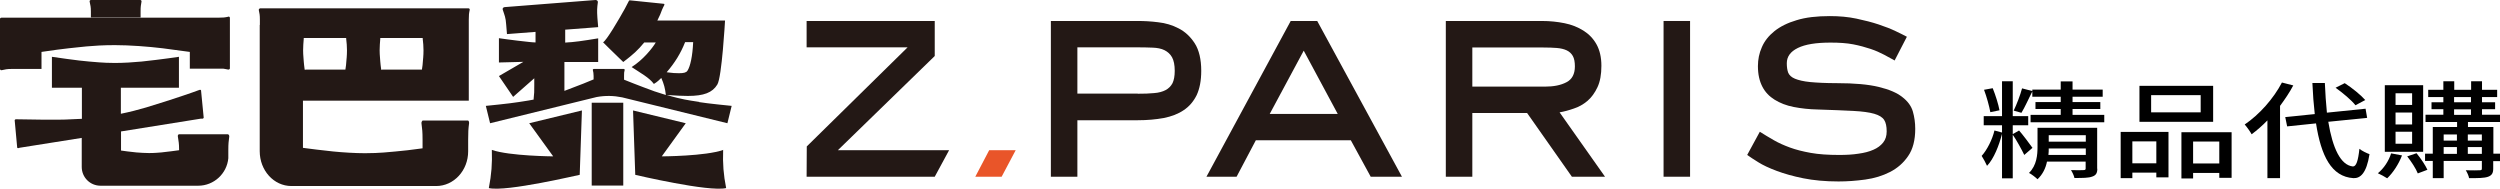
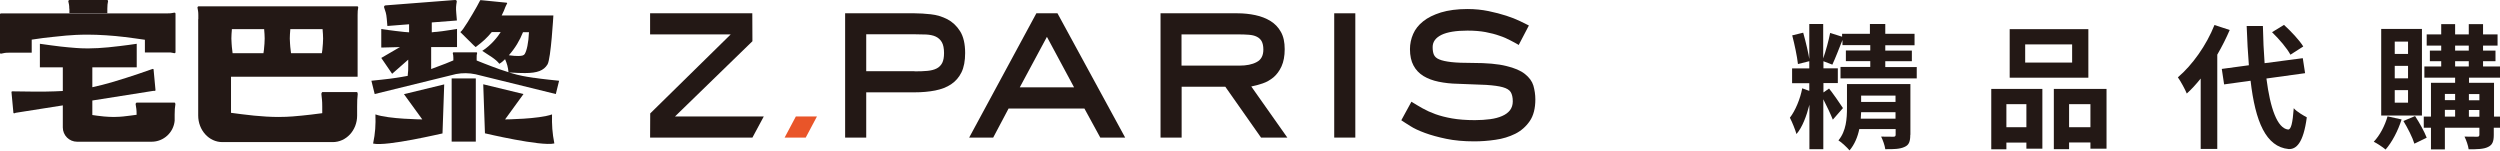
- <svg xmlns="http://www.w3.org/2000/svg" id="b" data-name="圖層 2" width="158.44" height="11.95" viewBox="0 0 158.44 11.95">
+ <svg xmlns="http://www.w3.org/2000/svg" id="b" data-name="圖層 2" width="204.97" height="12.33" viewBox="0 0 204.97 12.33">
  <defs>
    <style>
      .d {
        fill: #231815;
      }

      .e {
        fill: #e95529;
      }
    </style>
  </defs>
-   <g id="c" data-name="b">
+   <g id="c" data-name="圖層 1">
    <g>
-       <g>
-         <path class="d" d="M68.28,11.2h-1.68V1.33h5.51c.4,0,.82,.02,1.29,.08,.46,.05,.9,.18,1.3,.39,.41,.21,.75,.53,1.02,.95s.41,1.01,.41,1.74c0,.62-.1,1.13-.29,1.54-.2,.4-.47,.72-.82,.95-.35,.24-.77,.4-1.27,.5-.5,.09-1.04,.14-1.64,.14h-3.83v3.58h0Zm3.83-5.26c.4,0,.74-.01,1.03-.04,.29-.02,.54-.09,.73-.19s.34-.25,.44-.44c.09-.19,.14-.45,.14-.78,0-.37-.06-.66-.17-.86-.11-.2-.28-.35-.48-.45s-.46-.15-.74-.16-.6-.02-.95-.02h-3.83v2.93h3.82Z" />
-         <path class="d" d="M88.85,11.2h-1.98l-1.26-2.31h-6.02l-1.22,2.31h-1.91l5.34-9.87h1.68l5.37,9.87h0Zm-6.23-7.98l-2.15,4h4.31l-2.15-4h0Z" />
-         <path class="d" d="M101.72,11.2h-2.1l-2.84-4.04h-3.47v4.04h-1.68V1.33h6.1c.5,0,.97,.05,1.42,.14,.45,.09,.85,.25,1.2,.47,.35,.22,.63,.51,.83,.87,.2,.36,.31,.81,.31,1.36s-.08,1-.25,1.36c-.17,.36-.38,.65-.64,.87s-.55,.38-.86,.48c-.31,.11-.61,.19-.9,.24l2.88,4.08h0Zm-3.81-5.71c.56,0,1.01-.09,1.37-.28,.35-.18,.53-.52,.53-1,0-.28-.04-.5-.13-.66-.09-.16-.22-.28-.39-.36s-.38-.13-.63-.15c-.25-.02-.53-.03-.85-.03h-4.5v2.48h4.59Z" />
-         <path class="d" d="M107.11,11.2h-1.68V1.33h1.68V11.2Z" />
-         <path class="d" d="M120.09,3.84c-.2-.11-.43-.24-.68-.37s-.53-.26-.86-.37c-.33-.11-.69-.21-1.1-.29-.41-.08-.89-.11-1.44-.11-.92,0-1.6,.11-2.07,.34s-.7,.55-.7,.97c0,.24,.03,.44,.09,.6,.07,.16,.21,.29,.43,.38,.22,.09,.54,.17,.96,.21,.42,.04,.99,.07,1.69,.07,1.12,0,2,.08,2.66,.24,.66,.16,1.15,.37,1.49,.64,.34,.26,.57,.57,.67,.92s.15,.71,.15,1.1c0,.71-.15,1.29-.45,1.72-.3,.44-.68,.77-1.15,1.01-.47,.24-.99,.4-1.57,.48s-1.14,.12-1.69,.12c-.84,0-1.58-.07-2.23-.2s-1.21-.29-1.69-.47-.87-.36-1.17-.55-.54-.34-.7-.46l.8-1.47c.28,.18,.57,.35,.88,.53s.65,.33,1.03,.47c.38,.14,.82,.25,1.32,.34s1.1,.13,1.8,.13c.44,0,.85-.02,1.22-.08,.37-.05,.68-.13,.95-.25,.26-.11,.47-.27,.62-.46,.15-.19,.22-.42,.22-.7,0-.32-.05-.56-.16-.73-.11-.17-.32-.3-.63-.39s-.75-.15-1.32-.18c-.57-.03-1.31-.06-2.24-.09-.56-.01-1.08-.07-1.54-.16-.47-.09-.87-.25-1.21-.46s-.6-.48-.78-.83-.28-.77-.28-1.3c0-.42,.08-.82,.25-1.2,.16-.38,.43-.72,.79-1.01,.36-.29,.83-.53,1.41-.7,.58-.18,1.28-.26,2.11-.26,.6,0,1.16,.05,1.68,.16s.99,.23,1.41,.37c.42,.14,.78,.28,1.09,.43,.31,.15,.54,.26,.7,.35l-.78,1.51h.01Z" />
-         <polygon class="d" points="53.1 9.52 59.24 3.55 59.24 1.33 51.12 1.33 51.12 3 57.52 3 51.13 9.28 51.12 11.2 59.24 11.2 60.15 9.52 53.1 9.52" />
-         <polygon class="e" points="63.48 11.2 61.81 11.2 62.69 9.52 64.37 9.52 63.48 11.2" />
-       </g>
-       <g>
-         <path class="d" d="M5.76,.72v.39h3.15v-.39c0-.3,.02-.4,.06-.63,0-.05-.03-.09-.08-.09h-3.13c-.05,0-.09,.05-.08,.1,.05,.24,.08,.33,.08,.63h0Z" />
-         <path class="d" d="M14.48,8.51h-3.13c-.05,0-.09,.06-.08,.13,.05,.33,.08,.44,.08,.85v.03c-.09,.01-.85,.12-1.12,.14-.15,.01-.4,.04-.78,.04-.25,0-.57-.02-.81-.04-.41-.04-.77-.09-.97-.12v-1.21l5.06-.81h.12s.06-.03,.06-.06l-.17-1.74s-.04-.04-.07-.03c-.05,.02-.09,.03-.12,.04h0c-.2,.08-1.57,.56-3.29,1.08-.47,.14-1.05,.29-1.6,.4v-1.65h3.68v-1.96s-1.04,.16-2.36,.3c-.5,.05-1.17,.09-1.69,.09-.81,0-1.32-.07-1.64-.09-.61-.04-2.36-.3-2.36-.3v1.96h1.9v1.97c-.27,.01-.5,.02-.68,.03-.83,.06-3.13,0-3.4,0h-.12s-.06,.03-.06,.06l.16,1.74s.04,.04,.07,.03c.04-.01,.08-.03,.11-.03l3.91-.62v1.84c0,.66,.53,1.19,1.19,1.19h6.19c1,0,1.82-.77,1.91-1.74h0v-.18h0v-.35c0-.4,.02-.54,.06-.85,0-.07-.03-.13-.08-.13h0Z" />
-         <path class="d" d="M14.47,1.06c-.23,.05-.33,.06-.63,.06H.1c-.05,0-.1,.03-.1,.08v3.17c0,.05,.05,.09,.1,.08,.24-.05,.33-.08,.63-.08h1.9v-1.08c.68-.1,1.33-.19,1.72-.23,.57-.05,1.48-.2,2.93-.2,.93,0,2.13,.09,3.03,.2,.61,.08,1.2,.16,1.72,.23v1.06h2.11c.1,.01,.19,.04,.33,.06,.05,0,.1-.03,.1-.08V1.13c0-.05-.05-.09-.1-.08h0Z" />
-         <path class="d" d="M29.68,.53h-13.21s-.08,.05-.07,.1c.05,.24,.07,.32,.07,.62v.33h-.01v8c0,1.22,.89,2.21,2.01,2.21h9.17c1.12,0,2.03-.98,2.03-2.2h0v-.74c0-.5,.01-.66,.06-1.05,0-.08-.03-.16-.07-.16h-2.88s-.08,.08-.07,.16c.05,.4,.07,.55,.07,1.05v.55c-.62,.09-1.34,.17-1.71,.2-.38,.03-.98,.11-1.94,.11-.62,0-1.41-.05-2.01-.11-.75-.08-1.42-.16-1.92-.23v-2.99h10.51V1.63h0v-.38c0-.3,.01-.4,.06-.63,0-.05-.03-.09-.07-.09h0Zm-5.46,3.89h-.06c-.03-.2-.05-.41-.06-.53,0-.14-.04-.35-.04-.7,0-.22,.02-.51,.04-.73v-.05h2.69v.05c.03,.22,.05,.5,.05,.73,0,.35-.03,.57-.04,.7,0,.12-.03,.32-.06,.52h-2.52Zm-4.85,0h-.06c-.03-.2-.05-.41-.06-.53,0-.14-.04-.35-.04-.7,0-.22,.02-.51,.04-.73v-.05h2.69v.05c.03,.22,.05,.5,.05,.73,0,.35-.03,.57-.04,.7,0,.12-.03,.32-.06,.52h-2.52Z" />
-         <path class="d" d="M45.84,9.5c-1.12,.4-3.9,.41-3.9,.41l1.52-2.1-3.34-.81,.14,4.08s4.66,1.1,5.76,.84c-.17-.86-.22-1.54-.19-2.42h0Z" />
-         <path class="d" d="M35.07,9.91s-2.79-.02-3.9-.41c.03,.87-.02,1.55-.19,2.42,1.1,.26,5.75-.85,5.76-.84l.14-4.08-3.34,.81,1.52,2.1h0Z" />
-         <rect class="d" x="37.5" y="6.51" width="2" height="5.25" />
-         <path class="d" d="M44.32,6.46c-.27-.05-.72-.09-1.41-.26-.2-.05-.43-.11-.65-.18,.64,.04,.94,.06,1.33,.06,1.02,0,1.56-.21,1.87-.72,.29-.46,.49-4.06,.49-4.06h-4.29l.18-.38c.2-.54,.24-.53,.27-.62,0-.03-.01-.06-.05-.06l-2.15-.22s-.06,.02-.06,.05c0,0-.1,.2-.25,.48-.4,.72-1.17,2.03-1.38,2.13,0,0,.66,.66,1.01,.99,.06,.06,.15,.15,.27,.26,.64-.49,.92-.74,1.33-1.24h.73c-.21,.36-.8,1.1-1.53,1.56,.57,.38,1.12,.67,1.41,1.07,.09-.07,.16-.07,.47-.38,.17,.39,.24,.65,.29,1.08-.25-.08-.5-.16-.72-.23-1.02-.37-1.83-.7-1.93-.74h0v-.24c0-.18,0-.24,.04-.38,0-.03-.02-.06-.05-.06h-1.92s-.06,.03-.05,.06c.03,.15,.05,.2,.05,.38v.23h-.02c-.15,.07-.89,.37-1.83,.72,0-.1,0-.21,0-.37v-.54h0v-.92h2.14v-1.5s-1.18,.2-1.68,.24c-.11,0-.24,.02-.41,.03v-.82l2.09-.16-.05-.6c-.03-.46-.02-.61,.03-.98,.01-.08-.06-.14-.15-.14l-5.75,.45c-.09,0-.16,.09-.13,.16,.12,.37,.19,.49,.22,.95l.05,.6,1.81-.14v.67c-.14,0-.28-.02-.4-.03-1.07-.11-1.92-.24-1.92-.24v1.05h0v.49l1.55-.04-1.55,.9,.9,1.32,1.34-1.18v.42c0,.42,0,.55-.04,.88v.05c-.44,.09-.75,.12-.96,.16-.53,.09-2.07,.24-2.07,.24l.27,1.1,6.75-1.66c.54-.1,1.09-.09,1.62,.02l6.67,1.64,.27-1.1s-1.54-.15-2.07-.24h0Zm-.9-3.79h.51c-.04,.89-.18,1.53-.36,1.81-.08,.12-.23,.16-.54,.16-.21,0-.43-.01-.78-.06,.52-.6,.9-1.22,1.17-1.91h0Z" />
-       </g>
-       <g>
-         <path d="M128.3,9.84c-.15-.32-.54-1.03-.74-1.3v2.76h-.68v-2.82c-.18,.72-.52,1.59-.95,2.03-.08-.18-.23-.46-.34-.63,.33-.36,.68-1.04,.81-1.61l.48,.13v-.46h-1.16v-.58h1.16v-2.21h.68v2.21h.98v.58h-.98v.56l.4-.23c.16,.17,.73,.92,.85,1.1l-.52,.45Zm-2.16-2.73c-.07-.38-.23-.97-.4-1.42l.55-.1c.18,.44,.36,1.02,.43,1.4l-.59,.12Zm7.22,.17v.47h-4.67v-.47h1.91v-.37h-1.6v-.44h1.6v-.34h-1.8v-.34c-.23,.46-.48,1.02-.69,1.36l-.49-.14c.18-.37,.42-.99,.53-1.41l.65,.17v-.09h1.8v-.52h.75v.52h1.91v.45h-1.91v.34h1.76v.44h-1.76v.37h2.01Zm-.44,3.41c0,.27-.08,.42-.32,.5-.23,.09-.61,.09-1.13,.09-.03-.15-.13-.36-.22-.5,.35,.01,.69,.01,.79,0,.11,0,.14-.03,.14-.1v-.44h-2.45c-.08,.41-.27,.81-.6,1.12-.11-.11-.39-.33-.54-.4,.49-.48,.54-1.14,.54-1.66v-1.2h3.78v2.6Zm-.73-.87v-.41h-2.35c0,.13,0,.27-.02,.41h2.37Zm-2.35-1.25v.41h2.35v-.41h-2.35Z" />
-         <path d="M134.4,8.36h3.03v2.88h-.77v-.3h-1.52v.35h-.74v-2.93Zm.74,.6v1.39h1.52v-1.39h-1.52Zm5.12-1.24h-4.67v-2.28h4.67v2.28Zm-.79-1.69h-3.14v1.09h3.14v-1.09Zm1.96,2.34v2.9h-.78v-.31h-1.66v.35h-.74v-2.93h3.18Zm-.78,1.99v-1.39h-1.66v1.39h1.66Z" />
-         <path d="M145.34,5.41c-.23,.44-.53,.88-.84,1.3v4.58h-.8v-3.66c-.32,.33-.65,.62-1,.88-.08-.15-.31-.48-.44-.62,.93-.63,1.82-1.63,2.36-2.66l.74,.19Zm2.22,2.32c.27,1.64,.77,2.74,1.56,2.82,.21,0,.33-.36,.41-1.12,.15,.13,.49,.29,.64,.34-.19,1.21-.58,1.54-1.02,1.52-1.4-.09-2.05-1.42-2.37-3.47l-1.83,.19-.12-.59,1.87-.19c-.07-.61-.12-1.26-.15-1.97h.79c.03,.67,.07,1.3,.13,1.88l2.45-.25,.1,.58-2.48,.25Zm1.71-1.07c-.24-.31-.79-.77-1.25-1.1l.58-.29c.48,.31,1.03,.76,1.3,1.07l-.62,.33Z" />
-         <path d="M152.23,9.85c-.21,.55-.57,1.1-.94,1.45-.13-.09-.43-.25-.59-.32,.38-.31,.69-.78,.84-1.26l.69,.13Zm1.34-.23h-2.43V5.4h2.43v4.22Zm-.7-3.71h-1.05v.74h1.05v-.74Zm0,1.22h-1.05v.76h1.05v-.76Zm0,1.22h-1.05v.76h1.05v-.76Zm.28,1.36c.27,.33,.56,.76,.69,1.05l-.61,.23c-.11-.29-.41-.75-.67-1.08l.59-.2Zm5.3,.5h-.44v.48c0,.27-.08,.42-.32,.51-.25,.09-.64,.09-1.21,.09-.02-.14-.12-.36-.21-.5,.38,.01,.77,.01,.88,0,.12,0,.14-.03,.14-.11v-.48h-2.42v1.09h-.69v-1.09h-.49v-.46h.49v-1.69h1.54v-.32h-2v-.46h1.13v-.35h-.75v-.44h.75v-.33h-.96v-.46h.96v-.54h.69v.54h1.07v-.54h.69v.54h.96v.46h-.96v.33h.83v.44h-.83v.35h1.14v.46h-2.03v.32h1.61v1.69h.44v.46Zm-3.58-1.69v.39h.84v-.39h-.84Zm0,1.23h.84v-.43h-.84v.43Zm.66-3.27h1.07v-.33h-1.07v.33Zm0,.8h1.07v-.35h-1.07v.35Zm.87,1.24v.39h.89v-.39h-.89Zm.89,1.23v-.43h-.89v.43h.89Z" />
-       </g>
+       <path class="d" d="M71.02,11.28h-1.73V1.09h5.69c.41,0,.85,.03,1.33,.08,.48,.05,.93,.19,1.35,.4,.42,.22,.77,.54,1.05,.98,.28,.44,.42,1.04,.42,1.8,0,.64-.1,1.17-.3,1.58-.2,.41-.49,.74-.85,.98-.36,.24-.8,.41-1.31,.51s-1.08,.15-1.69,.15h-3.96v3.7Zm3.96-5.43c.41,0,.76-.01,1.06-.04,.3-.03,.55-.09,.76-.2,.2-.1,.35-.26,.45-.45,.1-.2,.15-.47,.15-.81,0-.38-.06-.68-.18-.89-.12-.21-.29-.36-.5-.46s-.47-.15-.77-.17c-.3-.01-.62-.02-.97-.02h-3.96v3.03h3.96Z" />
+       <path class="d" d="M92.26,11.28h-2.05l-1.3-2.38h-6.22l-1.26,2.38h-1.97l5.51-10.19h1.73l5.55,10.19Zm-6.43-8.25l-2.22,4.13h4.45l-2.22-4.13Z" />
+       <path class="d" d="M105.55,11.28h-2.16l-2.93-4.17h-3.58v4.17h-1.73V1.09h6.3c.51,0,1,.05,1.47,.15,.47,.1,.88,.26,1.24,.48,.36,.22,.65,.52,.86,.9,.21,.37,.31,.84,.31,1.41s-.09,1.03-.26,1.41c-.17,.37-.39,.67-.66,.9-.27,.22-.56,.39-.89,.5-.32,.11-.63,.19-.93,.25l2.97,4.21Zm-3.94-5.9c.58,0,1.05-.09,1.42-.29,.37-.19,.55-.53,.55-1.03,0-.29-.05-.51-.14-.68-.09-.16-.23-.29-.4-.37-.18-.09-.39-.14-.65-.16-.26-.02-.55-.03-.88-.03h-4.64v2.56h4.74Z" />
+       <path class="d" d="M111.12,11.28h-1.73V1.09h1.73V11.28Z" />
+       <path class="d" d="M124.53,3.69c-.21-.12-.44-.25-.7-.38-.26-.14-.55-.27-.89-.38-.33-.12-.72-.22-1.14-.3-.43-.08-.92-.12-1.49-.12-.94,0-1.66,.12-2.13,.35-.48,.24-.72,.57-.72,1,0,.25,.03,.46,.1,.62,.07,.16,.21,.3,.44,.39,.23,.1,.56,.17,.99,.22,.43,.05,1.02,.07,1.75,.07,1.15,0,2.07,.08,2.75,.25,.68,.16,1.19,.38,1.54,.66,.35,.28,.58,.59,.69,.95,.1,.36,.16,.74,.16,1.13,0,.73-.15,1.33-.46,1.78-.31,.45-.71,.8-1.19,1.04-.49,.24-1.03,.41-1.62,.49-.6,.09-1.18,.13-1.74,.13-.87,0-1.63-.07-2.3-.21-.67-.14-1.25-.3-1.74-.48-.49-.18-.9-.37-1.21-.57s-.56-.35-.73-.47l.83-1.52c.29,.18,.59,.36,.91,.54s.67,.34,1.06,.48c.39,.14,.85,.26,1.37,.35,.52,.09,1.14,.14,1.86,.14,.46,0,.88-.03,1.26-.08,.38-.05,.71-.14,.98-.26,.28-.12,.49-.28,.64-.47,.15-.2,.23-.44,.23-.73,0-.33-.06-.58-.17-.76-.11-.18-.33-.31-.65-.4-.32-.09-.77-.15-1.36-.19-.58-.03-1.35-.06-2.31-.09-.58-.01-1.11-.07-1.59-.17-.49-.1-.9-.26-1.25-.47-.35-.22-.62-.5-.81-.86-.19-.35-.29-.8-.29-1.34,0-.43,.09-.85,.26-1.24,.17-.39,.44-.74,.82-1.04,.37-.3,.86-.54,1.46-.73,.6-.18,1.32-.28,2.17-.28,.62,0,1.19,.06,1.73,.17,.54,.11,1.02,.24,1.46,.38,.43,.14,.81,.29,1.12,.44,.31,.15,.56,.27,.73,.36l-.81,1.55Z" />
+       <polygon class="d" points="55.34 9.55 61.69 3.38 61.68 1.09 53.3 1.09 53.3 2.82 59.91 2.82 53.31 9.3 53.3 11.28 61.69 11.28 62.62 9.55 55.34 9.55" />
+       <polygon class="e" points="66.06 11.28 64.33 11.28 65.25 9.55 66.98 9.55 66.06 11.28" />
+     </g>
+     <g>
+       <path class="d" d="M5.69,.71v.38h3.11v-.38c0-.29,.02-.39,.06-.62,0-.05-.03-.09-.08-.09h-3.1s-.09,.05-.08,.1c.05,.24,.08,.32,.08,.62Z" />
+       <path class="d" d="M14.3,8.41h-3.1s-.09,.06-.08,.13c.05,.32,.08,.44,.08,.84v.03c-.09,.01-.84,.12-1.11,.14-.15,.01-.39,.04-.77,.04-.25,0-.56-.02-.8-.04-.41-.04-.76-.09-.95-.12v-1.19l5-.79h0s.07,0,.12,0c.03,0,.06-.03,.06-.05l-.16-1.72s-.04-.04-.07-.03c-.05,.01-.08,.03-.12,.04h0c-.2,.07-1.55,.56-3.25,1.06-.47,.14-1.04,.28-1.58,.4v-1.63h3.64v-1.93s-1.03,.16-2.33,.29c-.5,.05-1.16,.09-1.67,.09-.8,0-1.3-.07-1.61-.09-.6-.04-2.33-.29-2.33-.29v1.93h1.88v1.94c-.27,.01-.49,.02-.67,.03-.82,.05-3.09,0-3.36,0h0s-.07,0-.12,0c-.03,0-.06,.03-.06,.05l.16,1.72s.04,.04,.07,.03c.04-.01,.08-.02,.11-.04l3.87-.61v1.81c0,.65,.53,1.17,1.17,1.17h1.26s4.85,0,4.85,0c.99,0,1.8-.76,1.89-1.72h0v-.1s0-.05,0-.08h0v-.34c0-.4,.02-.53,.06-.84,0-.07-.03-.13-.08-.13Z" />
+       <path class="d" d="M14.28,1.04c-.23,.05-.33,.06-.63,.06h-.39s-13.16,0-13.16,0H.11s-.01,0-.02,0c-.05,0-.1,.03-.1,.08v3.14c0,.05,.05,.09,.1,.08,.24-.05,.33-.08,.63-.08h.39s1.49,0,1.49,0v-1.07c.67-.1,1.31-.19,1.7-.22,.56-.05,1.46-.19,2.89-.19,.92,0,2.1,.08,2.99,.19,.61,.08,1.18,.15,1.7,.23v1.04h2.09c.1,.01,.19,.04,.32,.06,.05,.01,.1-.03,.1-.08V1.12c0-.05-.05-.09-.1-.08Z" />
+       <path class="d" d="M29.31,.52h-13.05s-.08,.05-.07,.1c.04,.24,.07,.32,.07,.62v.33h-.01v7.9c0,1.2,.88,2.18,1.98,2.18h9.05c1.11,0,2-.97,2-2.17h0v-.05s0-.04,0-.04v-.64c0-.49,.01-.65,.05-1.04,0-.08-.03-.16-.07-.16h-2.84s-.08,.08-.07,.16c.04,.4,.07,.54,.07,1.03v.54c-.61,.08-1.33,.17-1.69,.2-.37,.03-.97,.11-1.92,.11-.61,0-1.39-.05-1.98-.11-.74-.08-1.4-.16-1.89-.23v-2.96h10.38V1.61h0v-.38c0-.29,.01-.39,.05-.62,0-.05-.03-.09-.07-.09Zm-5.39,3.84s-.04,0-.06,0c-.03-.2-.05-.4-.06-.51,0-.14-.04-.35-.04-.69,0-.22,.02-.5,.04-.72,0-.02,0-.03,0-.05h2.65s0,.03,0,.05c.02,.21,.04,.5,.04,.72,0,.34-.03,.56-.04,.69,0,.11-.03,.32-.06,.51-.02,0-.05,0-.07,0h-2.41Zm-4.79,0s-.04,0-.06,0c-.03-.2-.05-.4-.06-.51,0-.14-.04-.35-.04-.69,0-.22,.02-.5,.04-.72,0-.02,0-.03,0-.05h2.65s0,.03,0,.05c.02,.21,.04,.5,.04,.72,0,.34-.03,.56-.04,.69,0,.11-.03,.32-.06,.51-.02,0-.05,0-.07,0h-2.41Z" />
+       <path class="d" d="M45.26,9.38c-1.1,.39-3.85,.41-3.85,.41l1.51-2.08-3.3-.8,.14,4.02s4.6,1.09,5.69,.83c-.17-.86-.21-1.52-.19-2.39Z" />
+       <path class="d" d="M34.63,9.79s-2.75-.02-3.85-.41c.03,.86-.01,1.53-.19,2.39,1.09,.26,5.68-.84,5.69-.83l.14-4.02-3.3,.8,1.51,2.08Z" />
+       <rect class="d" x="37.03" y="6.43" width="1.98" height="5.18" />
+       <path class="d" d="M43.76,6.38c-.27-.05-.71-.09-1.39-.26-.2-.05-.42-.11-.64-.18,.63,.04,.92,.05,1.31,.05,1.01,0,1.54-.2,1.85-.71,.28-.46,.48-4.01,.48-4.01h-4.24l.18-.38c.2-.54,.24-.52,.27-.61,0-.03-.01-.06-.05-.06L39.41,.01s-.06,.02-.06,.05c0,.01-.1,.2-.25,.47-.4,.71-1.16,2-1.36,2.1,0,0,.65,.65,.99,.98,.06,.06,.15,.15,.27,.25,.64-.49,.9-.73,1.32-1.23h.73c-.21,.35-.79,1.09-1.51,1.54,.56,.38,1.1,.66,1.4,1.06,.09-.07,.16-.07,.47-.38,.16,.38,.24,.64,.28,1.07-.25-.08-.49-.16-.7-.23-1.01-.36-1.81-.69-1.91-.73h0s0,0,0,0v-.23c0-.18,0-.24,.04-.38,0-.03-.02-.06-.05-.06h-1.9s-.05,.03-.05,.06c.03,.15,.05,.2,.05,.38v.23h-.02c-.15,.07-.88,.37-1.8,.7,0-.1,0-.21,0-.36v-.53h0v-.91h2.12v-1.49s-1.17,.2-1.66,.24c-.11,0-.24,.02-.41,.04v-.81l2.06-.16-.05-.59c-.04-.45-.02-.6,.04-.96,.01-.08-.06-.14-.15-.13l-5.68,.44c-.09,0-.15,.08-.13,.16,.12,.36,.18,.49,.22,.94l.05,.59,1.78-.14v.66c-.14-.01-.27-.02-.39-.03-1.06-.11-1.89-.24-1.89-.24v1.04h0v.48l1.53-.04-1.53,.89,.89,1.3,1.32-1.16v.41c0,.41,0,.55-.04,.87,0,.02,0,.03,0,.05-.43,.09-.74,.12-.94,.16-.52,.09-2.04,.24-2.04,.24l.27,1.09,6.67-1.64c.53-.1,1.07-.09,1.6,.02l6.58,1.62,.27-1.09s-1.52-.15-2.04-.24Zm-.89-3.74h.5c-.04,.88-.18,1.51-.35,1.79-.07,.11-.22,.16-.53,.16-.21,0-.43-.01-.77-.06,.52-.59,.89-1.21,1.16-1.89Z" />
+     </g>
+     <g>
+       <path class="d" d="M157.15,5.49v.94h-6.25v-.94h2.44v-.48h-2v-.87h2v-.44h-2.28v-.42c-.29,.73-.59,1.51-.83,2.02l-.73-.28v.58h1.18v1.21h-1.18v.77l.46-.32c.22,.25,.97,1.33,1.14,1.6l-.83,.95c-.17-.43-.51-1.15-.78-1.67v4.09h-1.14v-3.64c-.24,.94-.59,1.86-1.06,2.4-.11-.38-.35-.97-.54-1.34,.44-.56,.86-1.57,1.01-2.41l.58,.21v-.63h-1.41v-1.21h1.41V1.97h1.14v2.82c.22-.62,.45-1.47,.57-2.09l.98,.31v-.24h2.28v-.8h1.26v.8h2.4v.94h-2.4v.44h2.18v.87h-2.18v.48h2.54Zm-9.74-.24c-.07-.64-.28-1.62-.47-2.35l.9-.22c.21,.74,.44,1.71,.53,2.33l-.96,.24Zm9.21,5.8c0,.55-.1,.84-.48,1-.36,.17-.88,.19-1.57,.18-.04-.31-.2-.75-.34-1.03,.41,.01,.87,.01,1,.01,.14,0,.19-.04,.19-.17v-.46h-2.98c-.13,.64-.39,1.27-.8,1.75-.19-.23-.67-.68-.91-.82,.64-.77,.7-1.8,.7-2.66v-1.96h5.2v4.17Zm-1.21-1.32v-.53h-2.82c-.01,.18-.02,.35-.03,.53h2.85Zm-2.82-1.89v.52h2.82v-.52h-2.82Z" />
+       <path class="d" d="M163.26,7.29h4.19v4.9h-1.31v-.5h-1.64v.55h-1.24V7.29Zm1.24,1.25v1.89h1.64v-1.89h-1.64Zm6.72-2.17h-6.45V2.39h6.45v3.98Zm-1.33-2.73h-3.85v1.49h3.85v-1.49Zm2.82,3.64v4.91h-1.32v-.51h-1.75v.55h-1.25V7.29h4.32Zm-1.32,3.15v-1.89h-1.75v1.89h1.75Z" />
+       <path class="d" d="M182.81,2.46c-.29,.67-.63,1.35-1.02,2.02v7.73h-1.36V6.44c-.37,.46-.75,.88-1.14,1.23-.12-.31-.5-1.01-.73-1.33,1.19-1.01,2.34-2.63,3-4.29l1.25,.41Zm3.01,3.98c.31,2.44,.89,4.07,1.77,4.18,.25,.02,.38-.53,.47-1.75,.24,.29,.83,.62,1.07,.75-.28,2.12-.87,2.63-1.49,2.6-1.86-.18-2.73-2.24-3.12-5.6l-2.17,.3-.19-1.27,2.22-.3c-.08-.99-.14-2.07-.18-3.22h1.33c.02,1.08,.07,2.11,.14,3.05l3.13-.41,.19,1.23-3.19,.44Zm1.97-1.95c-.27-.52-.93-1.29-1.51-1.85l.98-.6c.58,.53,1.26,1.25,1.58,1.77l-1.06,.68Z" />
+       <path class="d" d="M196.9,9.8c-.29,.92-.79,1.87-1.31,2.46-.22-.19-.69-.5-.97-.64,.5-.52,.91-1.31,1.13-2.08l1.14,.25Zm1.67-.33h-3.34V2.37h3.34v7.1Zm-1.14-6.06h-1.09v1.01h1.09v-1.01Zm0,1.99h-1.09v1.02h1.09v-1.02Zm0,1.99h-1.09v1.03h1.09v-1.03Zm.58,2.13c.36,.55,.77,1.29,.95,1.77l-1.01,.49c-.15-.51-.55-1.29-.9-1.86l.97-.41Zm6.96,.95h-.51v.58c0,.55-.11,.83-.47,1-.36,.18-.88,.19-1.59,.19-.04-.31-.2-.76-.34-1.04,.43,.01,.9,.01,1.03,.01,.14,0,.19-.04,.19-.17v-.57h-2.83v1.78h-1.14v-1.78h-.59v-.91h.59v-2.77h1.98v-.42h-2.52v-.92h1.38v-.43h-.93v-.87h.93v-.41h-1.19v-.92h1.19v-.84h1.14v.84h1.12v-.84h1.17v.84h1.19v.92h-1.19v.41h1.02v.87h-1.02v.43h1.39v.92h-2.54v.42h2.05v2.77h.51v.91Zm-4.52-2.77v.51h.84v-.51h-.84Zm0,1.86h.84v-.55h-.84v.55Zm.84-5.41h1.12v-.41h-1.12v.41Zm0,1.3h1.12v-.43h-1.12v.43Zm1.13,2.26v.51h.86v-.51h-.86Zm.86,1.86v-.55h-.86v.55h.86Z" />
    </g>
  </g>
</svg>
